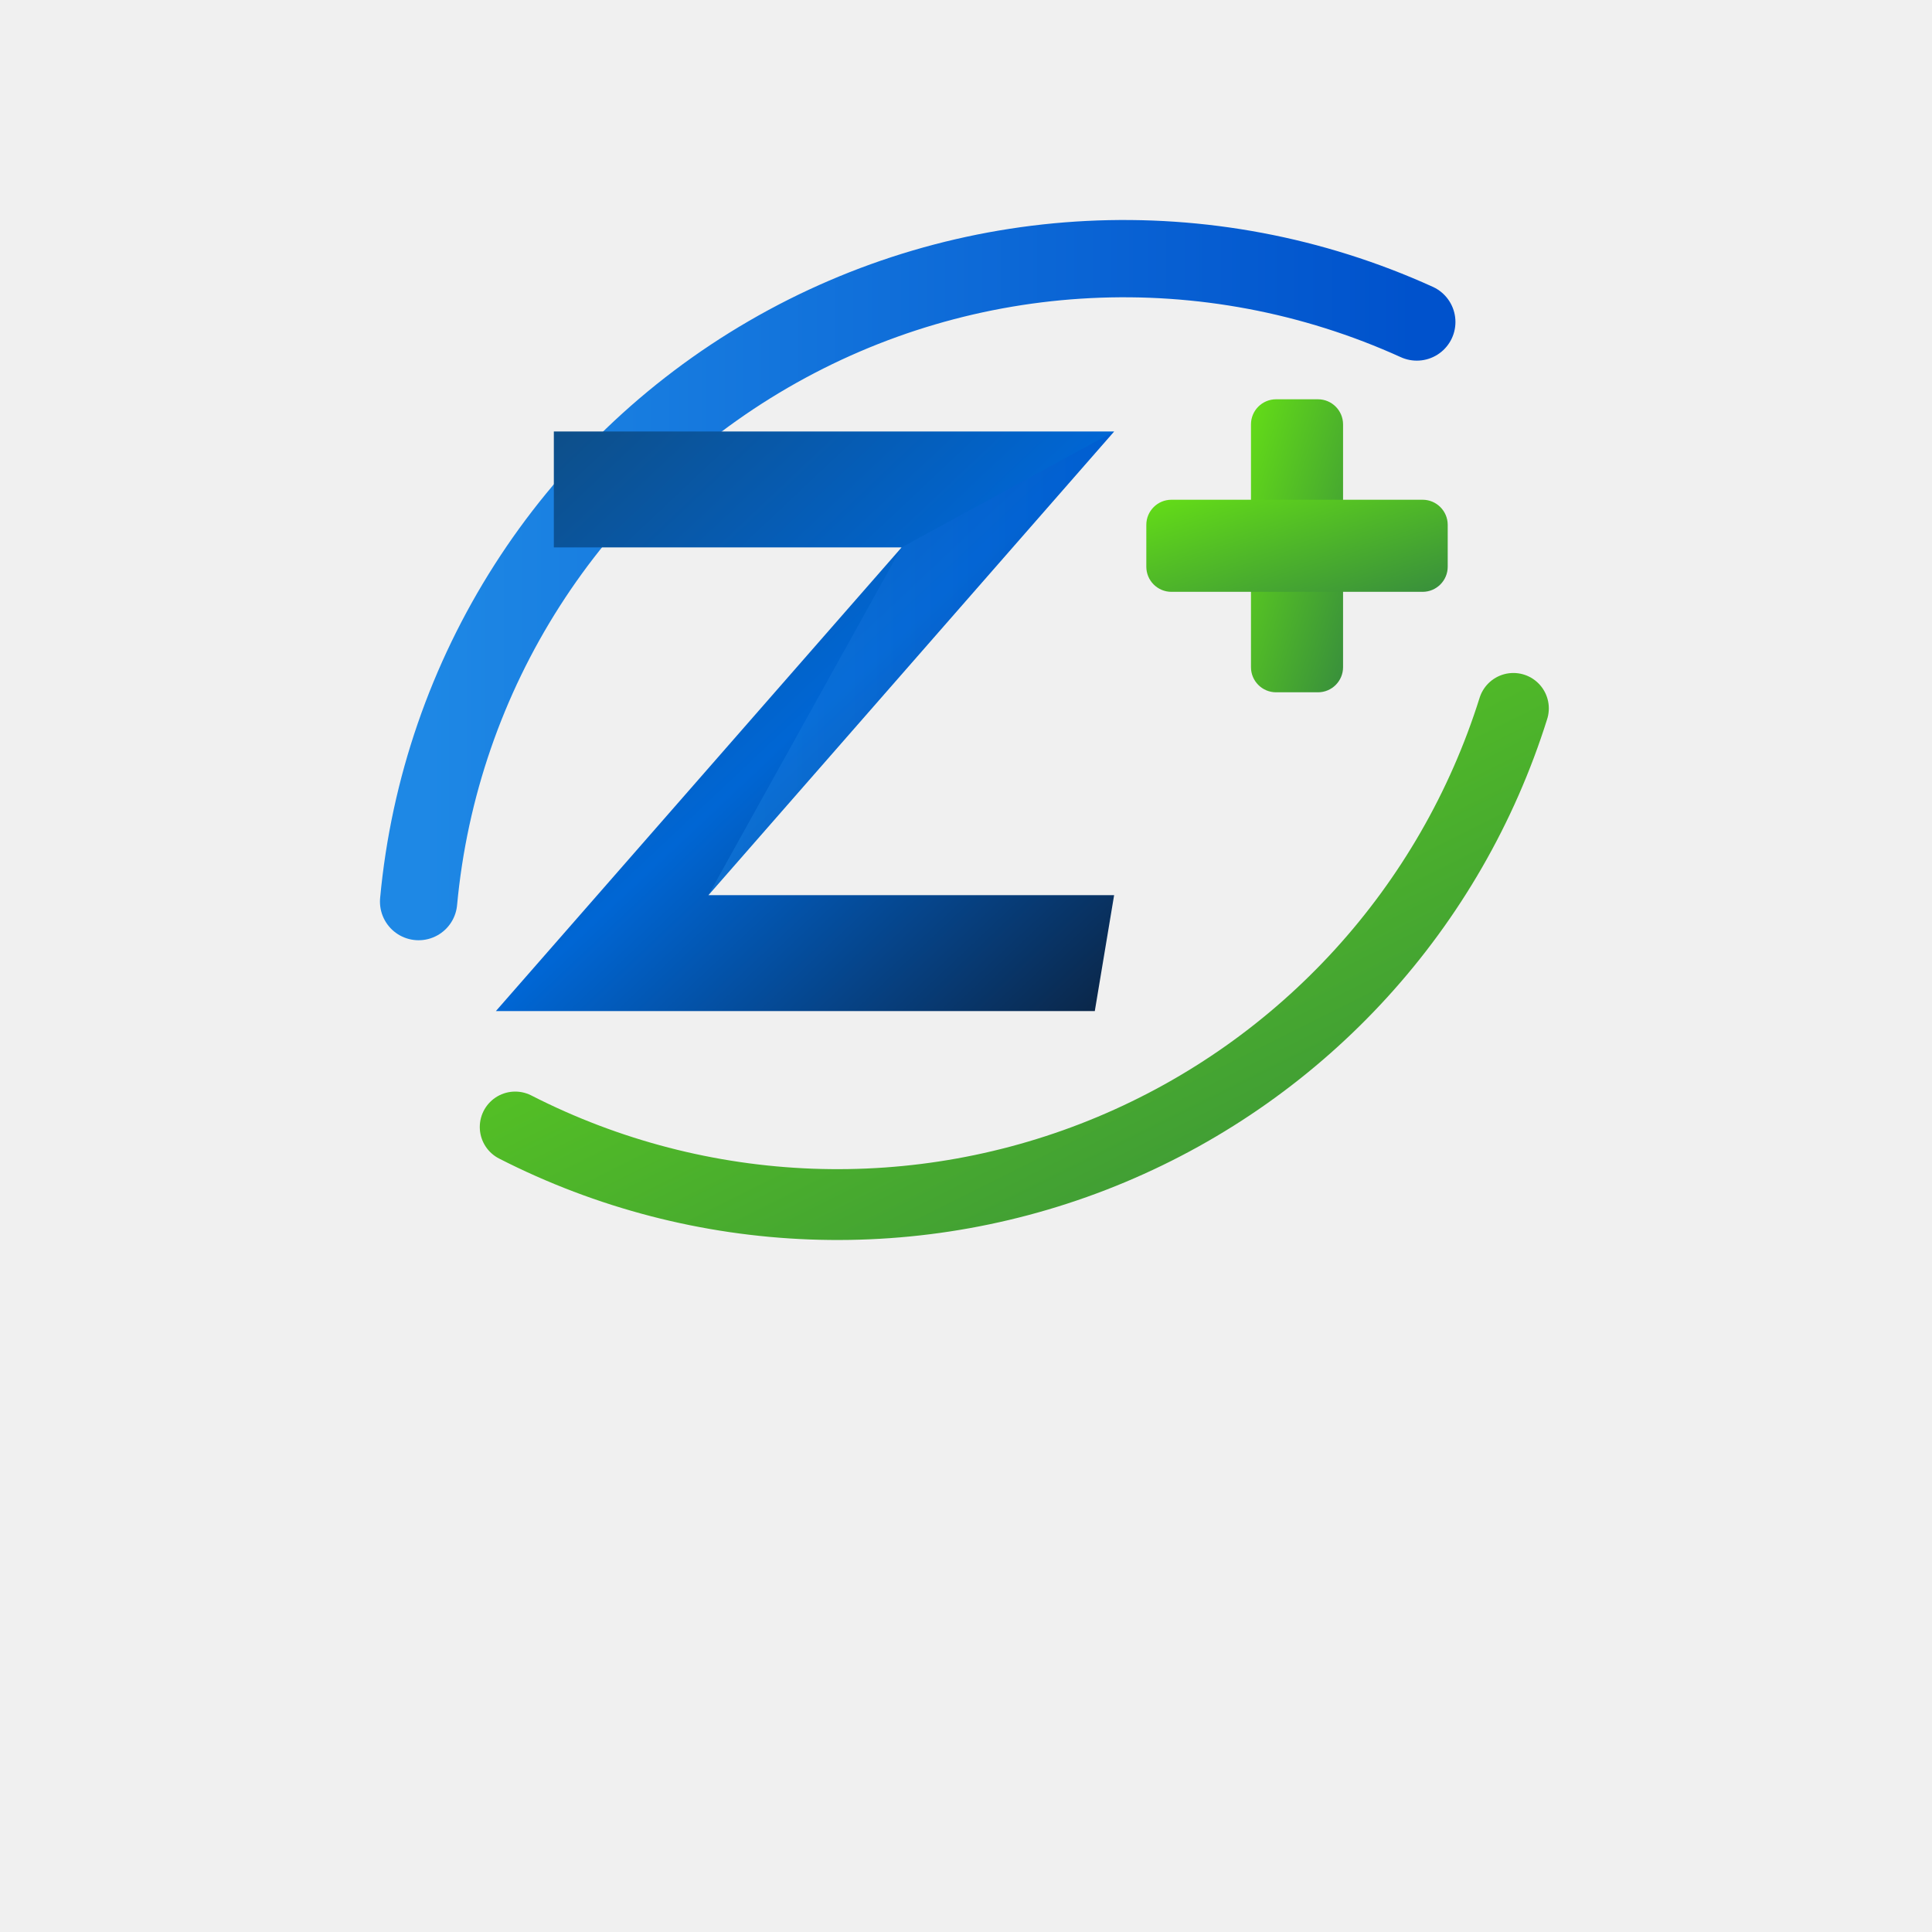
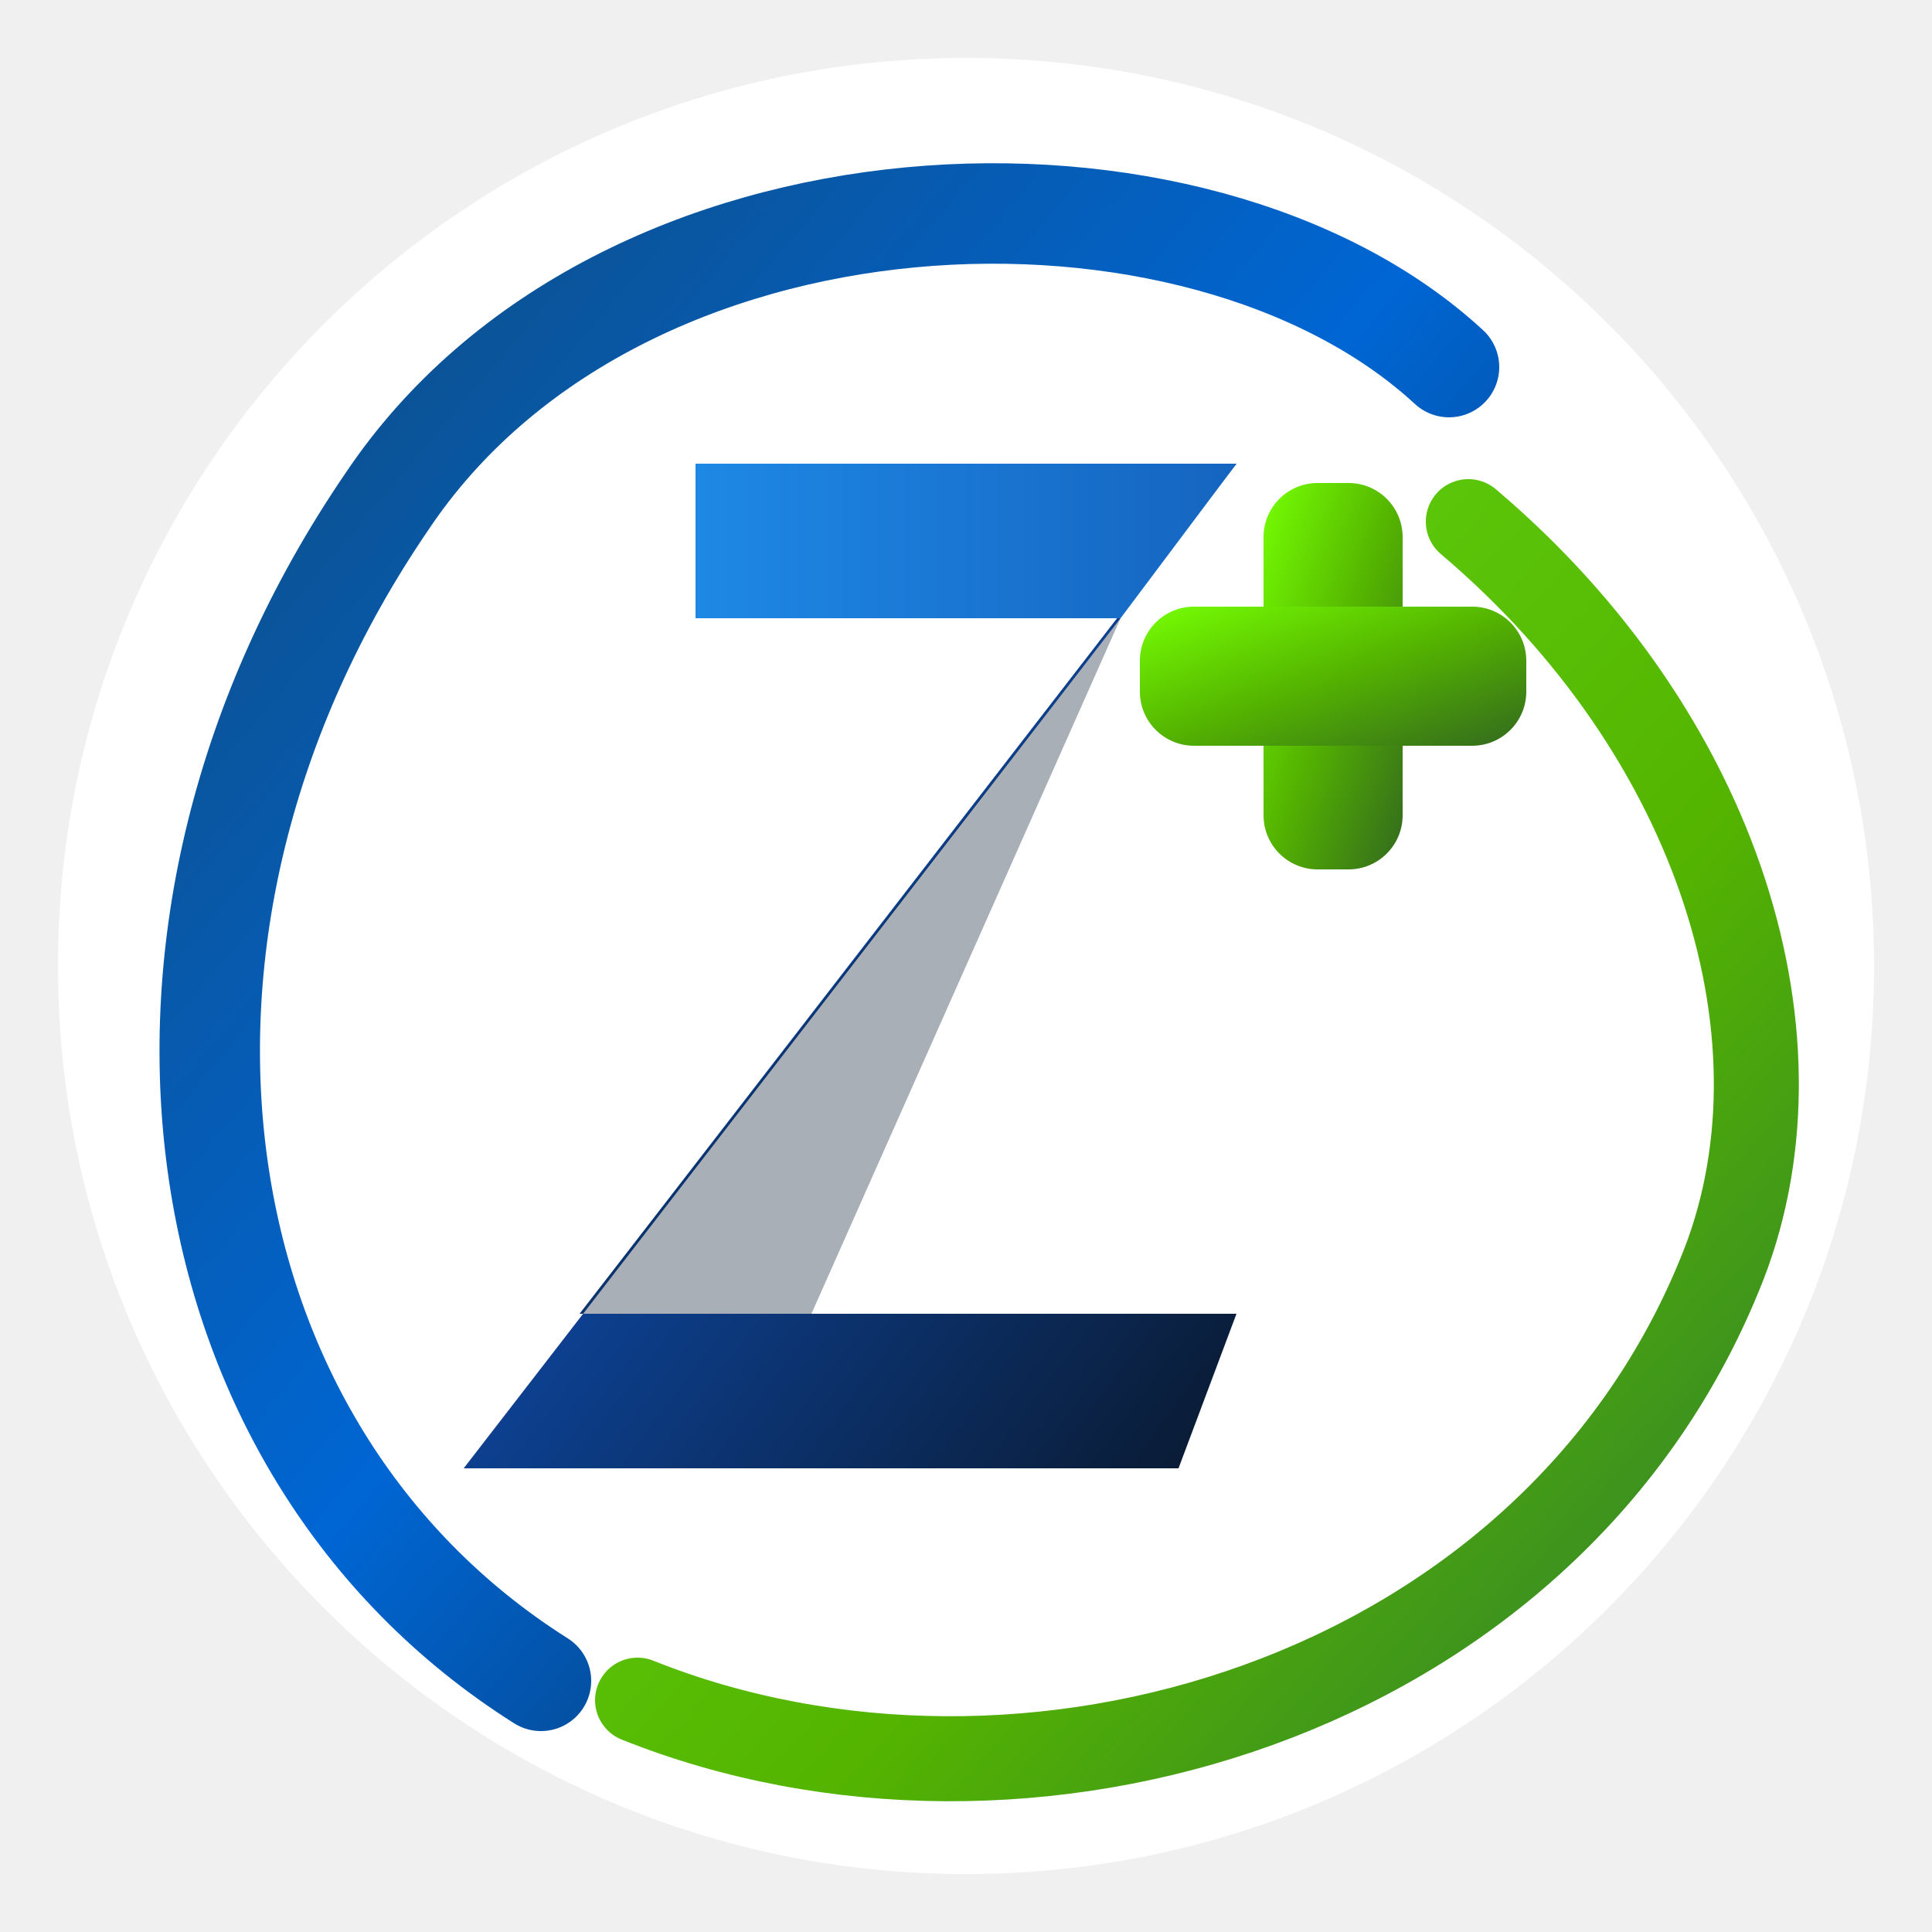
- <svg xmlns="http://www.w3.org/2000/svg" viewBox="0 0 300 300" width="100%" height="100%">
+ <svg xmlns="http://www.w3.org/2000/svg" viewBox="0 0 500 500" width="100%" height="100%">
  <defs>
-     <linearGradient id="blueGradIcon" x1="0%" y1="0%" x2="100%" y2="100%">
+     <linearGradient id="blueArc" x1="0%" y1="0%" x2="100%" y2="100%">
      <stop offset="0%" stop-color="#0F4C81" />
      <stop offset="50%" stop-color="#0066D4" />
-       <stop offset="100%" stop-color="#0B2545" />
+       <stop offset="100%" stop-color="#0A2540" />
    </linearGradient>
-     <linearGradient id="blueLightIcon" x1="0%" y1="0%" x2="100%" y2="0%">
+     <linearGradient id="greenArc" x1="0%" y1="0%" x2="100%" y2="100%">
+       <stop offset="0%" stop-color="#64DD17" />
+       <stop offset="60%" stop-color="#54B400" />
+       <stop offset="100%" stop-color="#2E7D32" />
+     </linearGradient>
+     <linearGradient id="zBlueMain" x1="0%" y1="0%" x2="100%" y2="100%">
+       <stop offset="0%" stop-color="#1565C0" />
+       <stop offset="40%" stop-color="#0D47A1" />
+       <stop offset="100%" stop-color="#0A192F" />
+     </linearGradient>
+     <linearGradient id="zBlueHighlight" x1="0%" y1="0%" x2="100%" y2="0%">
      <stop offset="0%" stop-color="#1E88E5" />
-       <stop offset="100%" stop-color="#0052CC" />
+       <stop offset="100%" stop-color="#1565C0" />
    </linearGradient>
-     <linearGradient id="greenGradIcon" x1="0%" y1="0%" x2="100%" y2="100%">
-       <stop offset="0%" stop-color="#64DD17" />
-       <stop offset="100%" stop-color="#388E3C" />
+     <linearGradient id="plusGreen" x1="0%" y1="0%" x2="100%" y2="100%">
+       <stop offset="0%" stop-color="#76FF03" />
+       <stop offset="50%" stop-color="#54B400" />
+       <stop offset="100%" stop-color="#33691E" />
    </linearGradient>
  </defs>
-   <path d="M 65 140 A 110 110 0 0 1 220 50" fill="none" stroke="url(#blueLightIcon)" stroke-width="12" stroke-linecap="round" />
-   <path d="M 80 175 A 110 110 0 0 0 235 110" fill="none" stroke="url(#greenGradIcon)" stroke-width="11" stroke-linecap="round" />
-   <g transform="translate(68, 55) scale(0.6)">
-     <path d="M 30 20 L 175 20 L 70 140 L 175 140 L 170 170 L 15 170 L 120 50 L 30 50 Z" fill="url(#blueGradIcon)" />
-     <path d="M 120 50 L 175 20 L 70 140 Z" fill="url(#blueLightIcon)" opacity="0.4" />
-   </g>
-   <g transform="translate(178, 62) scale(0.65)">
-     <rect x="25" y="0" width="22" height="70" rx="6" fill="url(#greenGradIcon)" />
-     <rect x="0" y="24" width="72" height="22" rx="6" fill="url(#greenGradIcon)" />
+   <circle cx="250" cy="250" r="235" fill="#FFFFFF" />
+   <path d="M 140 435 C 45 375 25 240 100 130 C 160 40 310 35 375 95" fill="none" stroke="url(#blueArc)" stroke-width="26" stroke-linecap="round" />
+   <path d="M 165 440 C 265 480 400 440 445 330 C 470 270 445 190 380 135" fill="none" stroke="url(#greenArc)" stroke-width="22" stroke-linecap="round" />
+   <path d="M 180 120 L 320 120 L 150 340 L 320 340 L 305 380 L 120 380 L 290 160 L 180 160 Z" fill="url(#zBlueMain)" />
+   <path d="M 180 120 L 320 120 L 290 160 L 180 160 Z" fill="url(#zBlueHighlight)" />
+   <path d="M 290 160 L 150 340 L 210 340 Z" fill="#0A192F" opacity="0.35" />
+   <g transform="translate(295, 125)">
+     <rect x="32" y="0" width="36" height="100" rx="14" fill="url(#plusGreen)" />
+     <rect x="0" y="32" width="100" height="36" rx="14" fill="url(#plusGreen)" />
  </g>
</svg>
